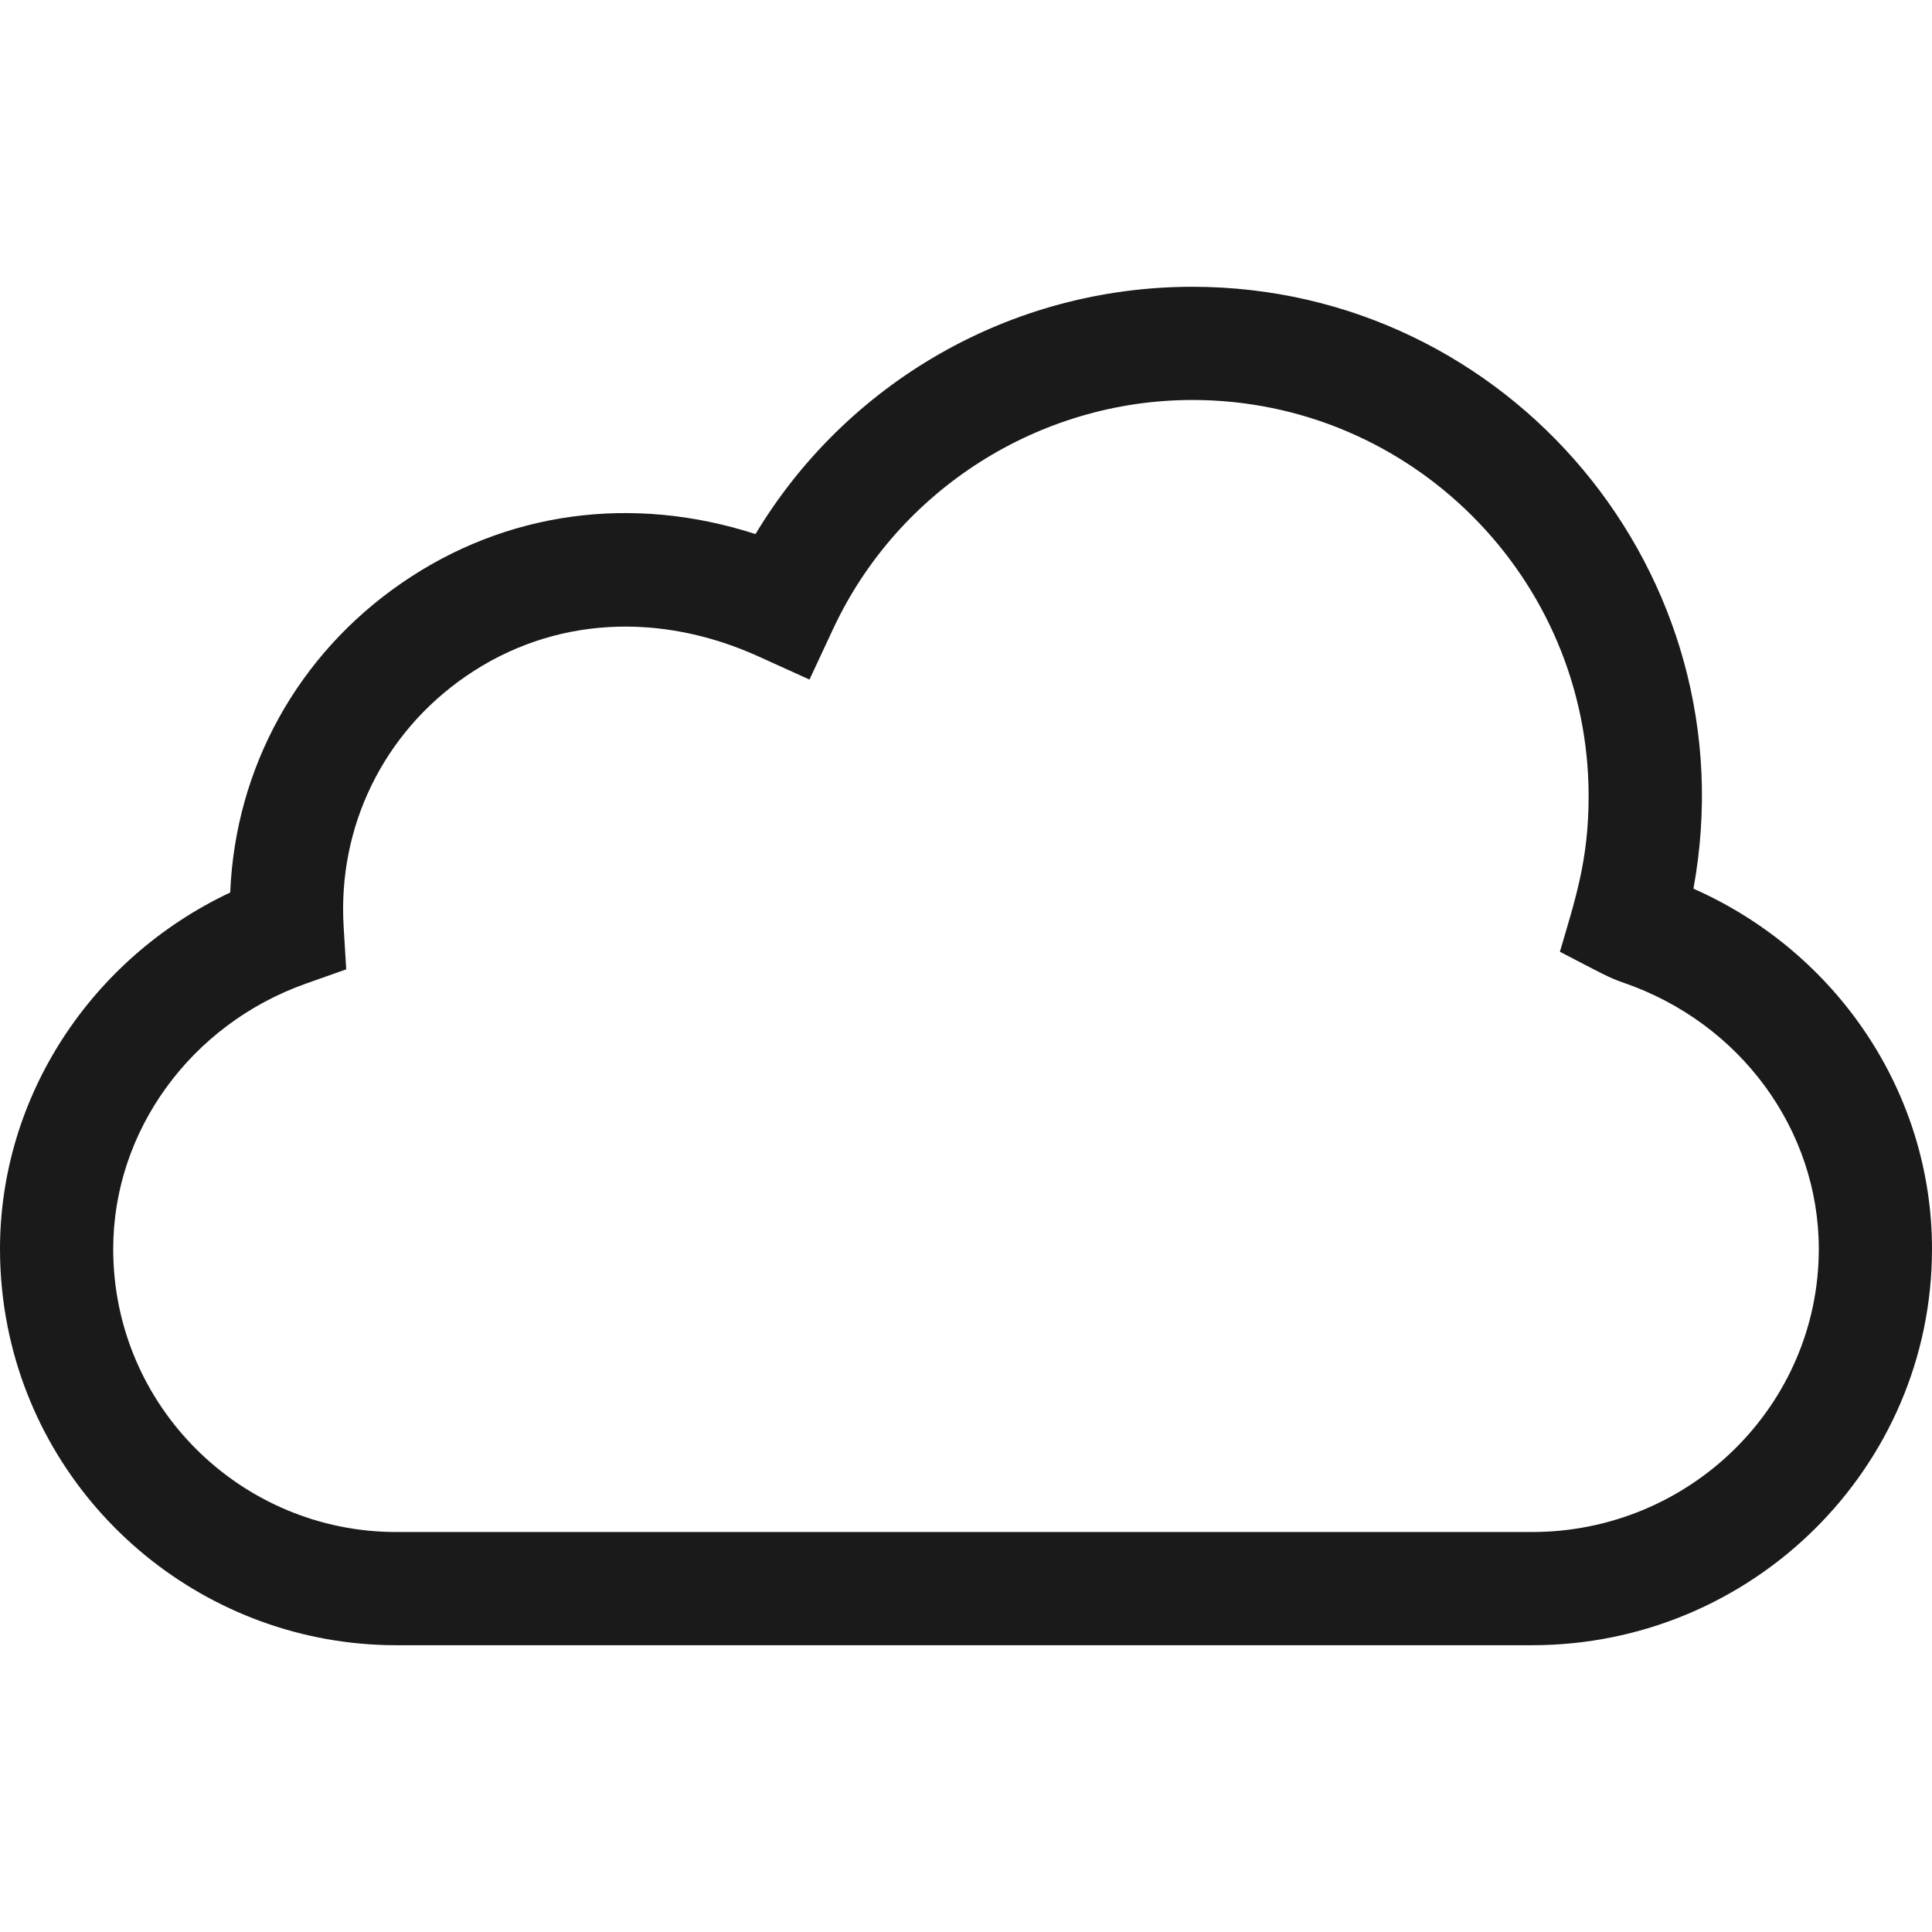
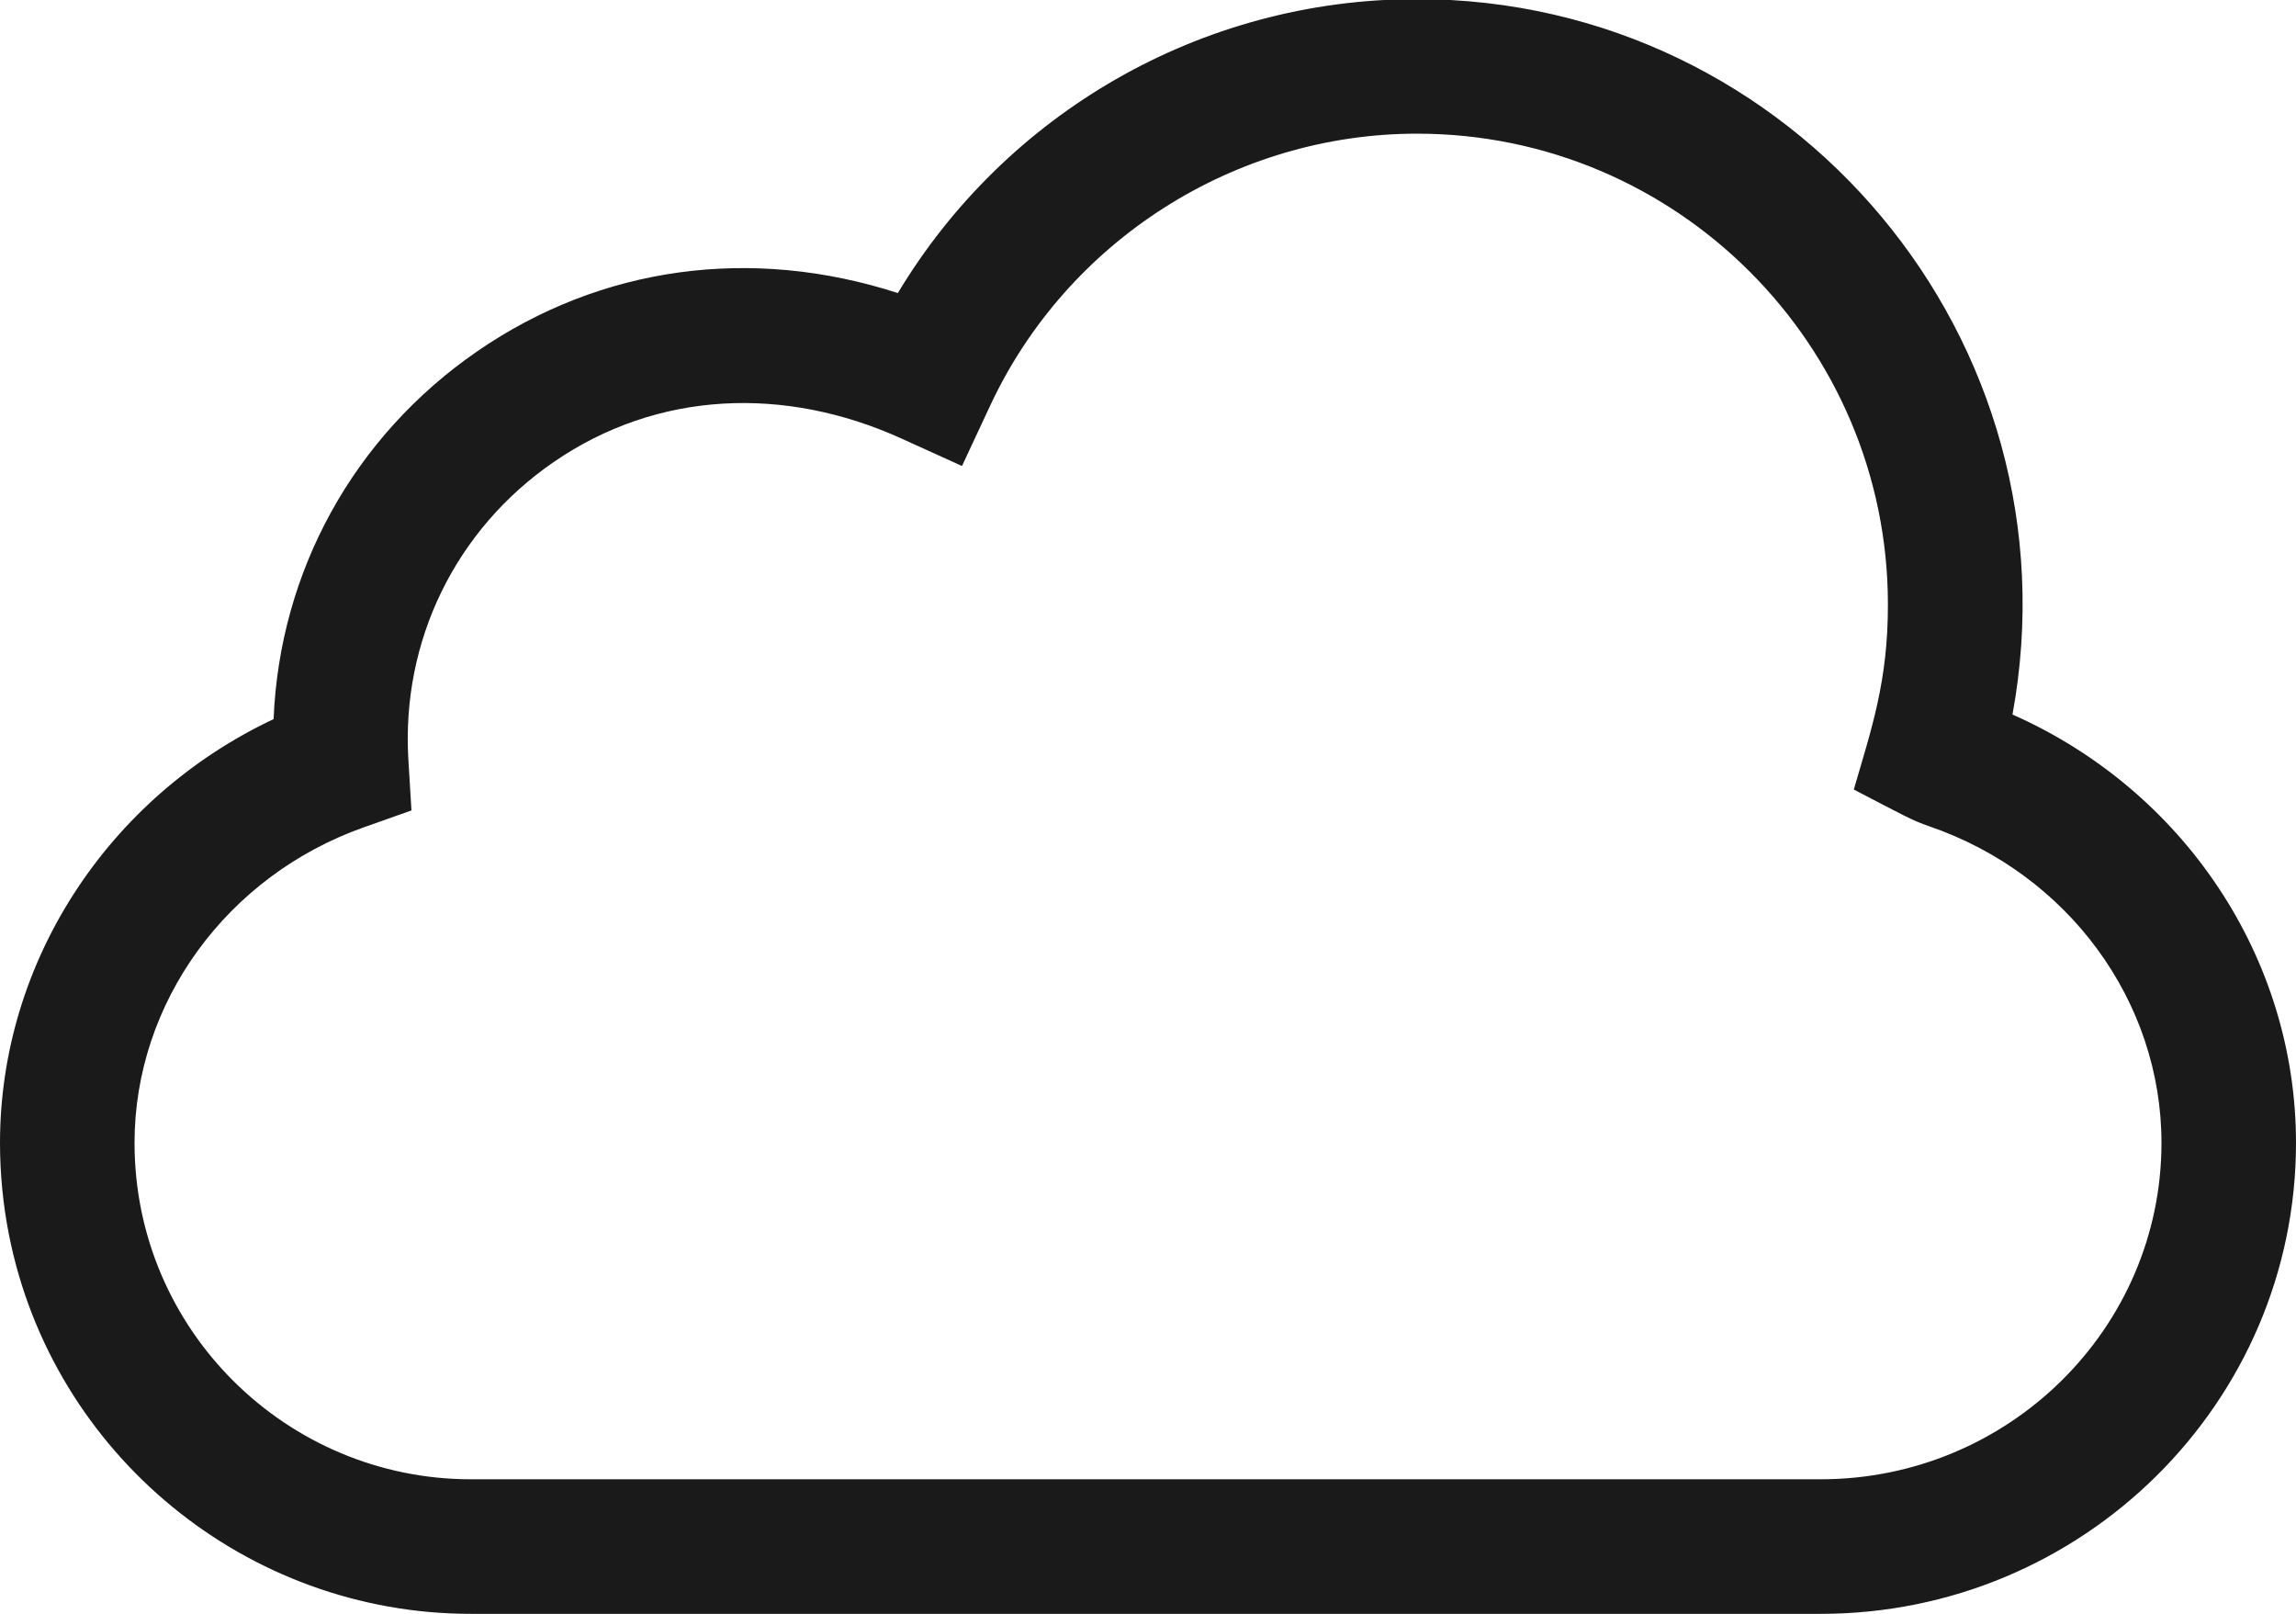
- <svg xmlns="http://www.w3.org/2000/svg" version="1.1" id="Capa_1" x="0px" y="0px" viewBox="0 0 512 512" style="enable-background:new 0 0 512 512;" xml:space="preserve">
+ <svg xmlns="http://www.w3.org/2000/svg" version="1.1" id="Capa_1" x="0px" y="0px" viewBox="0 0 512 359.8" xml:space="preserve" width="512" height="359.8">
  <defs id="defs41" />
-   <g id="g6" style="fill:#1a1a1a">
+   <g id="g6" style="fill:#1a1a1a" transform="translate(0,-76.2)">
    <g id="g4" style="fill:#1a1a1a">
-       <path d="M448.779,235.5C464.04,152.252,399.905,76,316,76c-48.485,0-91.873,25.721-115.782,65.534    c-32.612-10.538-66.144-6.047-93.77,12.971c-27.611,19.007-44.101,49.101-45.436,82.016C24.118,253.902,0,290.638,0,331    c0,6.913,0.678,13.828,2.014,20.555C11.733,400.485,55.044,436,105,436h301c58.448,0,106-47.103,106-105    C512,289.686,486.935,252.393,448.779,235.5z M406,406H105c-41,0-75-33.235-75-75c0-31.25,20.537-59.52,51.104-70.345l10.65-3.772    l-0.685-11.278c-1.611-26.5,10.498-51.319,32.391-66.39c23.151-15.938,51.552-17.039,77.549-5.251l13.512,6.127l6.275-13.444    C237.992,129.806,275.362,106,316,106c57.897,0,105,47.103,105,105c0,17.126-3.613,27.495-7.608,41.224    c11.185,5.806,12.995,6.882,16.761,8.172C461.164,271.018,482,299.392,482,331C482,372.355,447.906,406,406,406z" id="path2" style="fill:#1a1a1a" />
+       <path d="M 448.779,235.5 C 464.04,152.252 399.905,76 316,76 c -48.485,0 -91.873,25.721 -115.782,65.534 -32.612,-10.538 -66.144,-6.047 -93.77,12.971 C 78.837,173.512 62.347,203.606 61.012,236.521 24.118,253.902 0,290.638 0,331 0,337.913 0.678,344.828 2.014,351.555 11.733,400.485 55.044,436 105,436 h 301 c 58.448,0 106,-47.103 106,-105 0,-41.314 -25.065,-78.607 -63.221,-95.5 z M 406,406 H 105 c -41,0 -75,-33.235 -75,-75 0,-31.25 20.537,-59.52 51.104,-70.345 l 10.65,-3.772 -0.685,-11.278 c -1.611,-26.5 10.498,-51.319 32.391,-66.39 23.151,-15.938 51.552,-17.039 77.549,-5.251 l 13.512,6.127 6.275,-13.444 C 237.992,129.806 275.362,106 316,106 c 57.897,0 105,47.103 105,105 0,17.126 -3.613,27.495 -7.608,41.224 11.185,5.806 12.995,6.882 16.761,8.172 C 461.164,271.018 482,299.392 482,331 c 0,41.355 -34.094,75 -76,75 z" id="path2" style="fill:#1a1a1a" />
    </g>
  </g>
-   <g id="g8">
+   <g id="g8" transform="translate(0,-76.2)">
</g>
-   <g id="g10">
+   <g id="g10" transform="translate(0,-76.2)">
</g>
-   <g id="g12">
+   <g id="g12" transform="translate(0,-76.2)">
</g>
-   <g id="g14">
+   <g id="g14" transform="translate(0,-76.2)">
</g>
-   <g id="g16">
+   <g id="g16" transform="translate(0,-76.2)">
</g>
-   <g id="g18">
+   <g id="g18" transform="translate(0,-76.2)">
</g>
-   <g id="g20">
+   <g id="g20" transform="translate(0,-76.2)">
</g>
-   <g id="g22">
+   <g id="g22" transform="translate(0,-76.2)">
</g>
-   <g id="g24">
+   <g id="g24" transform="translate(0,-76.2)">
</g>
-   <g id="g26">
+   <g id="g26" transform="translate(0,-76.2)">
</g>
-   <g id="g28">
+   <g id="g28" transform="translate(0,-76.2)">
</g>
-   <g id="g30">
+   <g id="g30" transform="translate(0,-76.2)">
</g>
-   <g id="g32">
+   <g id="g32" transform="translate(0,-76.2)">
</g>
-   <g id="g34">
+   <g id="g34" transform="translate(0,-76.2)">
</g>
-   <g id="g36">
+   <g id="g36" transform="translate(0,-76.2)">
</g>
</svg>
